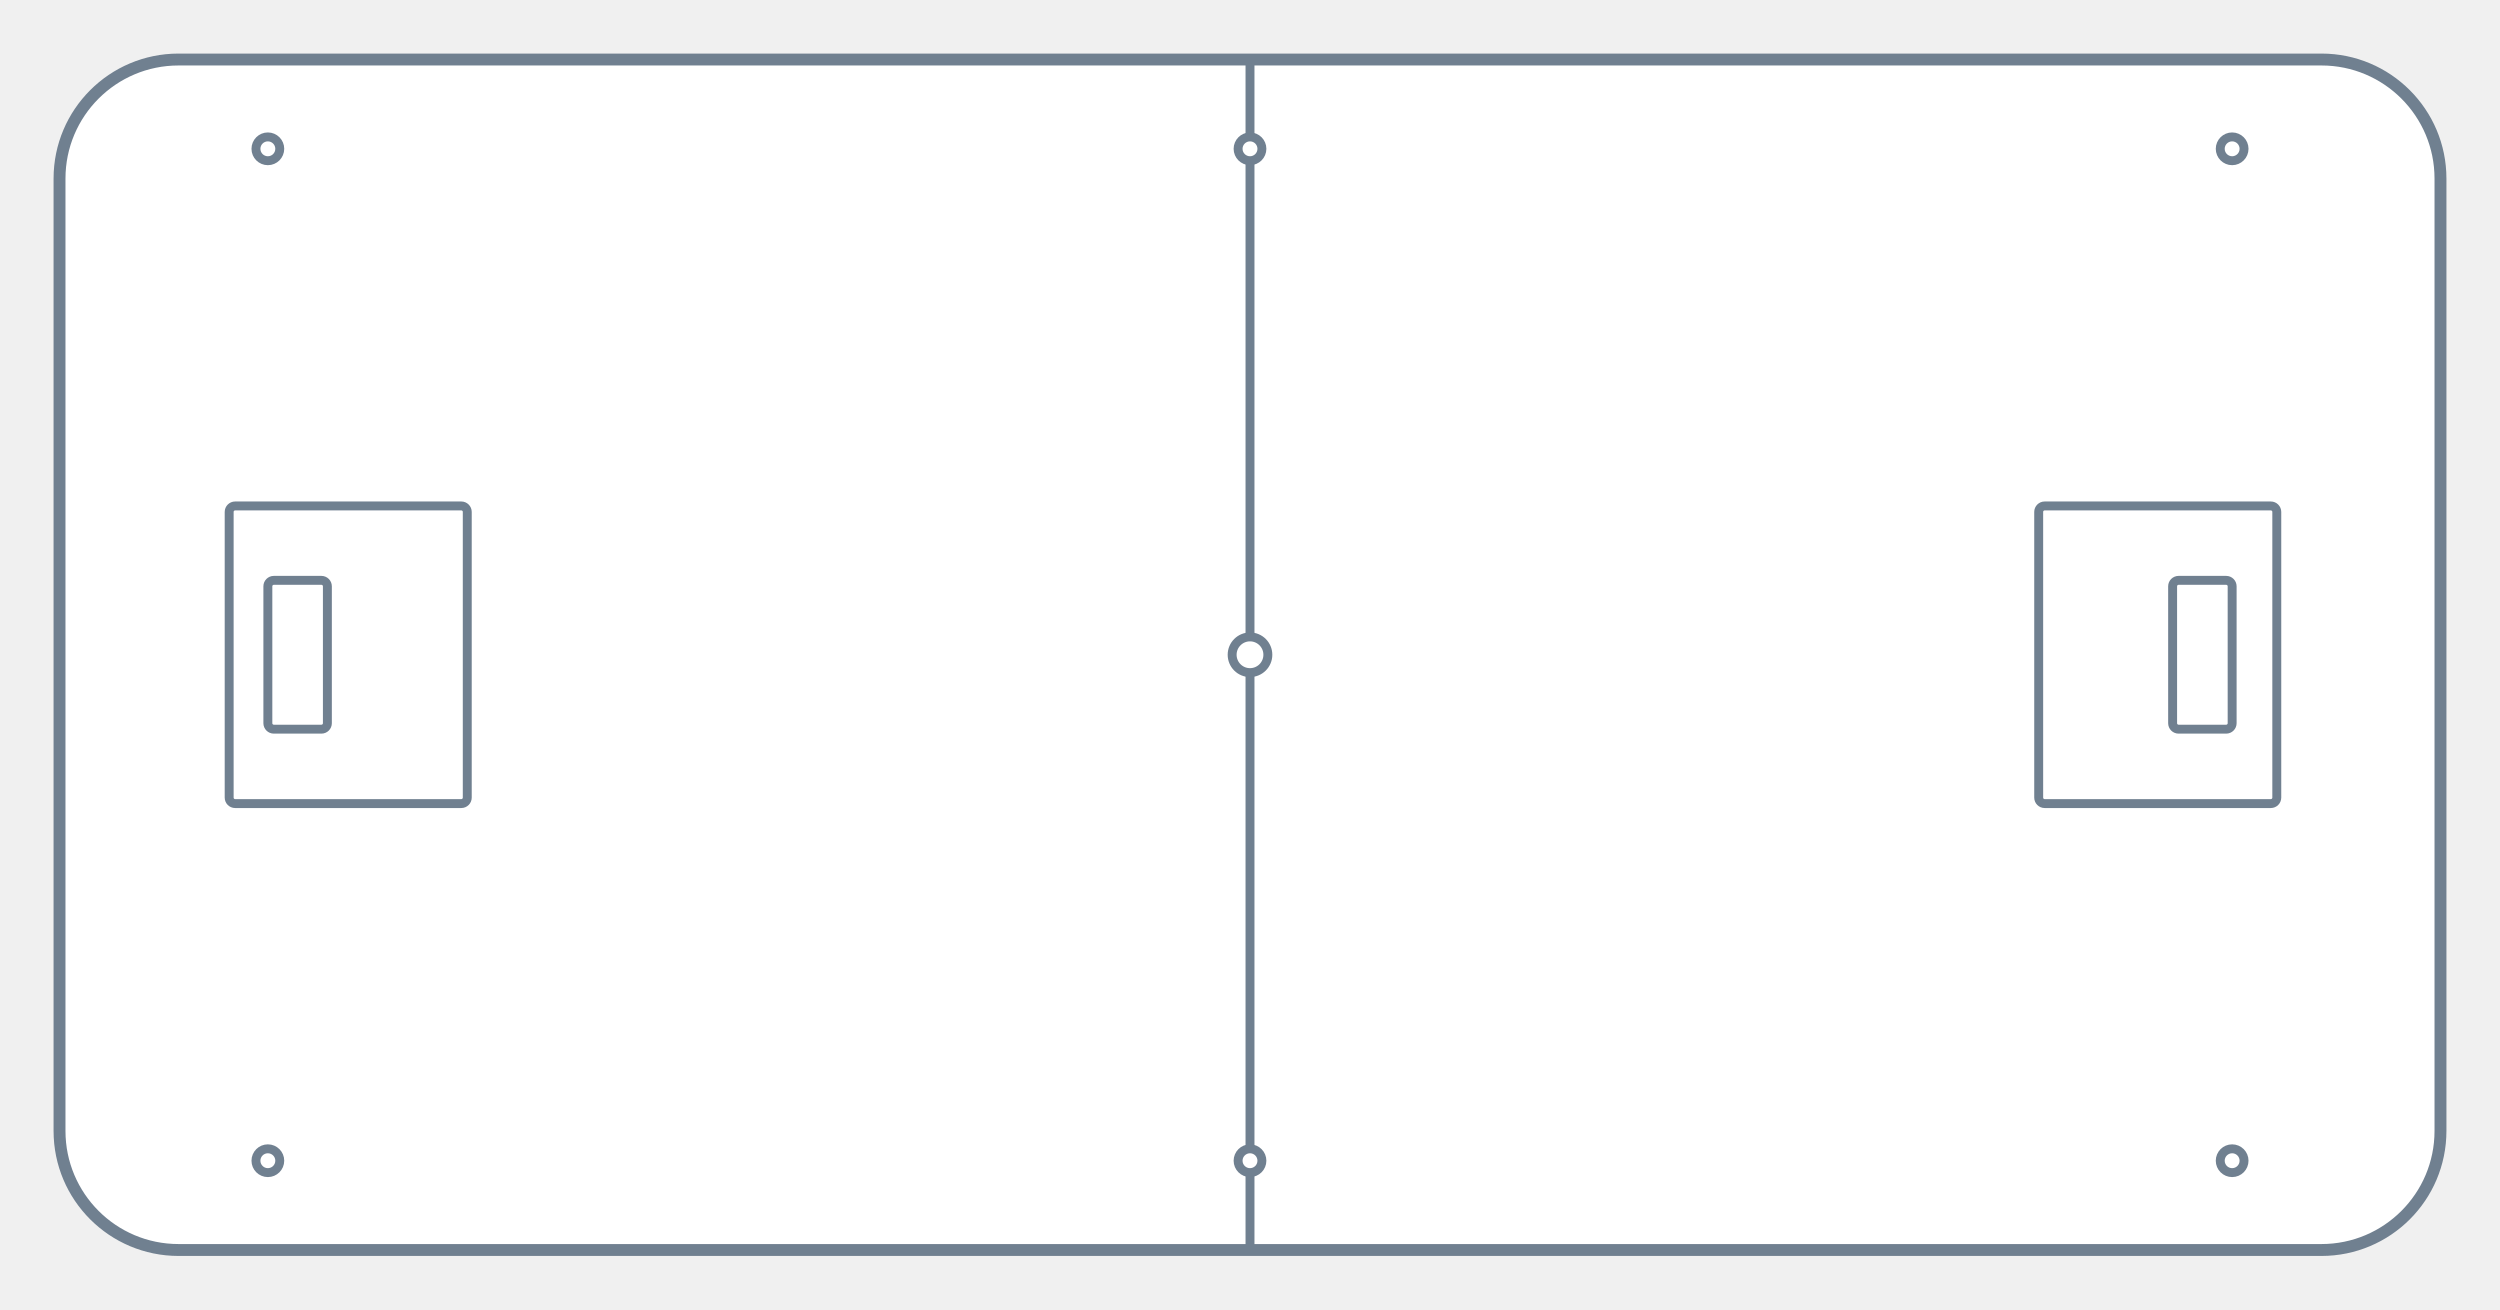
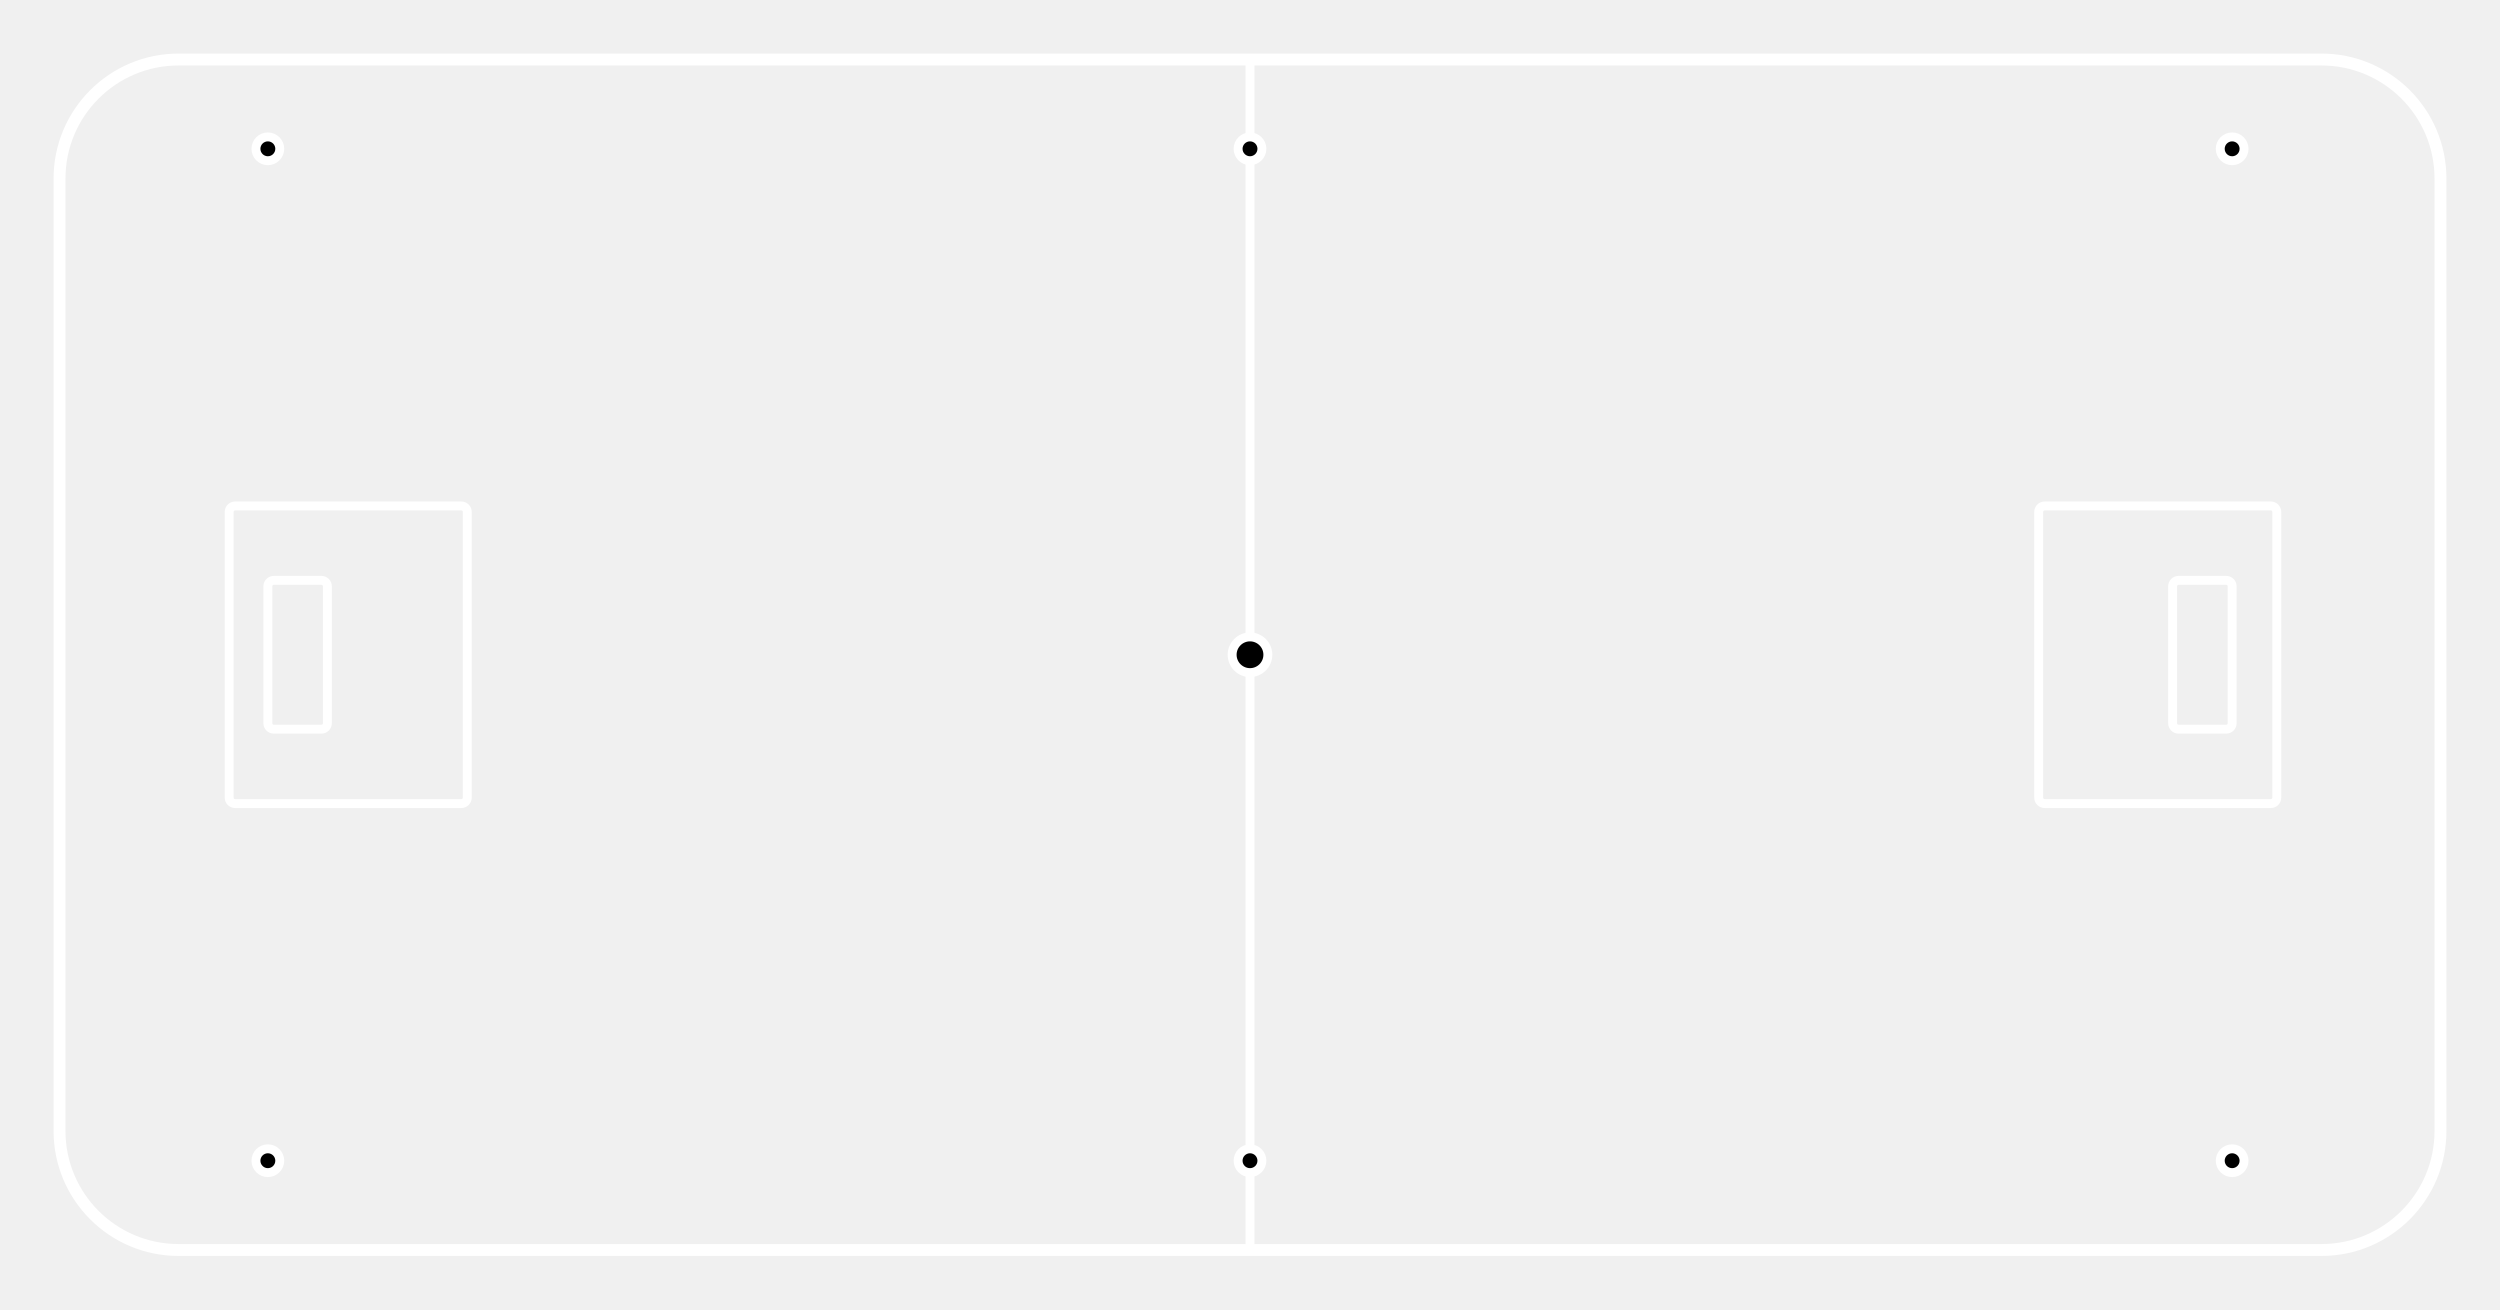
- <svg xmlns="http://www.w3.org/2000/svg" preserveAspectRatio="xMidYMid meet" width="100%" height="100%" viewBox="0 0 420 220" fill="white" stroke="slategrey" stroke-width="1.5">
+ <svg xmlns="http://www.w3.org/2000/svg" preserveAspectRatio="xMidYMid meet" width="100%" height="100%" viewBox="0 0 420 220" fill="transparent" stroke="white" stroke-width="1.5">
  <rect x="10" y="10" width="400" height="200" rx="20" ry="20" stroke-width="2" />
  <line x1="210" y1="10" x2="210" y2="210" />
-   <circle cx="210" cy="110" r="3" />
-   <circle cx="210" cy="25" r="2" />
-   <circle cx="210" cy="195" r="2" />
-   <circle cx="45" cy="25" r="2" />
-   <circle cx="45" cy="195" r="2" />
-   <circle cx="375" cy="25" r="2" />
-   <circle cx="375" cy="195" r="2" />
+   <circle cx="210" cy="110" r="3" fill="black" />
+   <circle cx="210" cy="25" r="2" fill="black" />
+   <circle cx="210" cy="195" r="2" fill="black" />
+   <circle cx="45" cy="25" r="2" fill="black" />
+   <circle cx="45" cy="195" r="2" fill="black" />
+   <circle cx="375" cy="25" r="2" fill="black" />
+   <circle cx="375" cy="195" r="2" fill="black" />
  <rect x="38.5" y="85" width="40" height="50" rx="1" ry="1" />
  <rect x="342.5" y="85" width="40" height="50" rx="1" ry="1" />
  <rect x="45" y="97.5" width="10" height="25" rx="1" ry="1" />
  <rect x="365" y="97.5" width="10" height="25" rx="1" ry="1" />
</svg>
